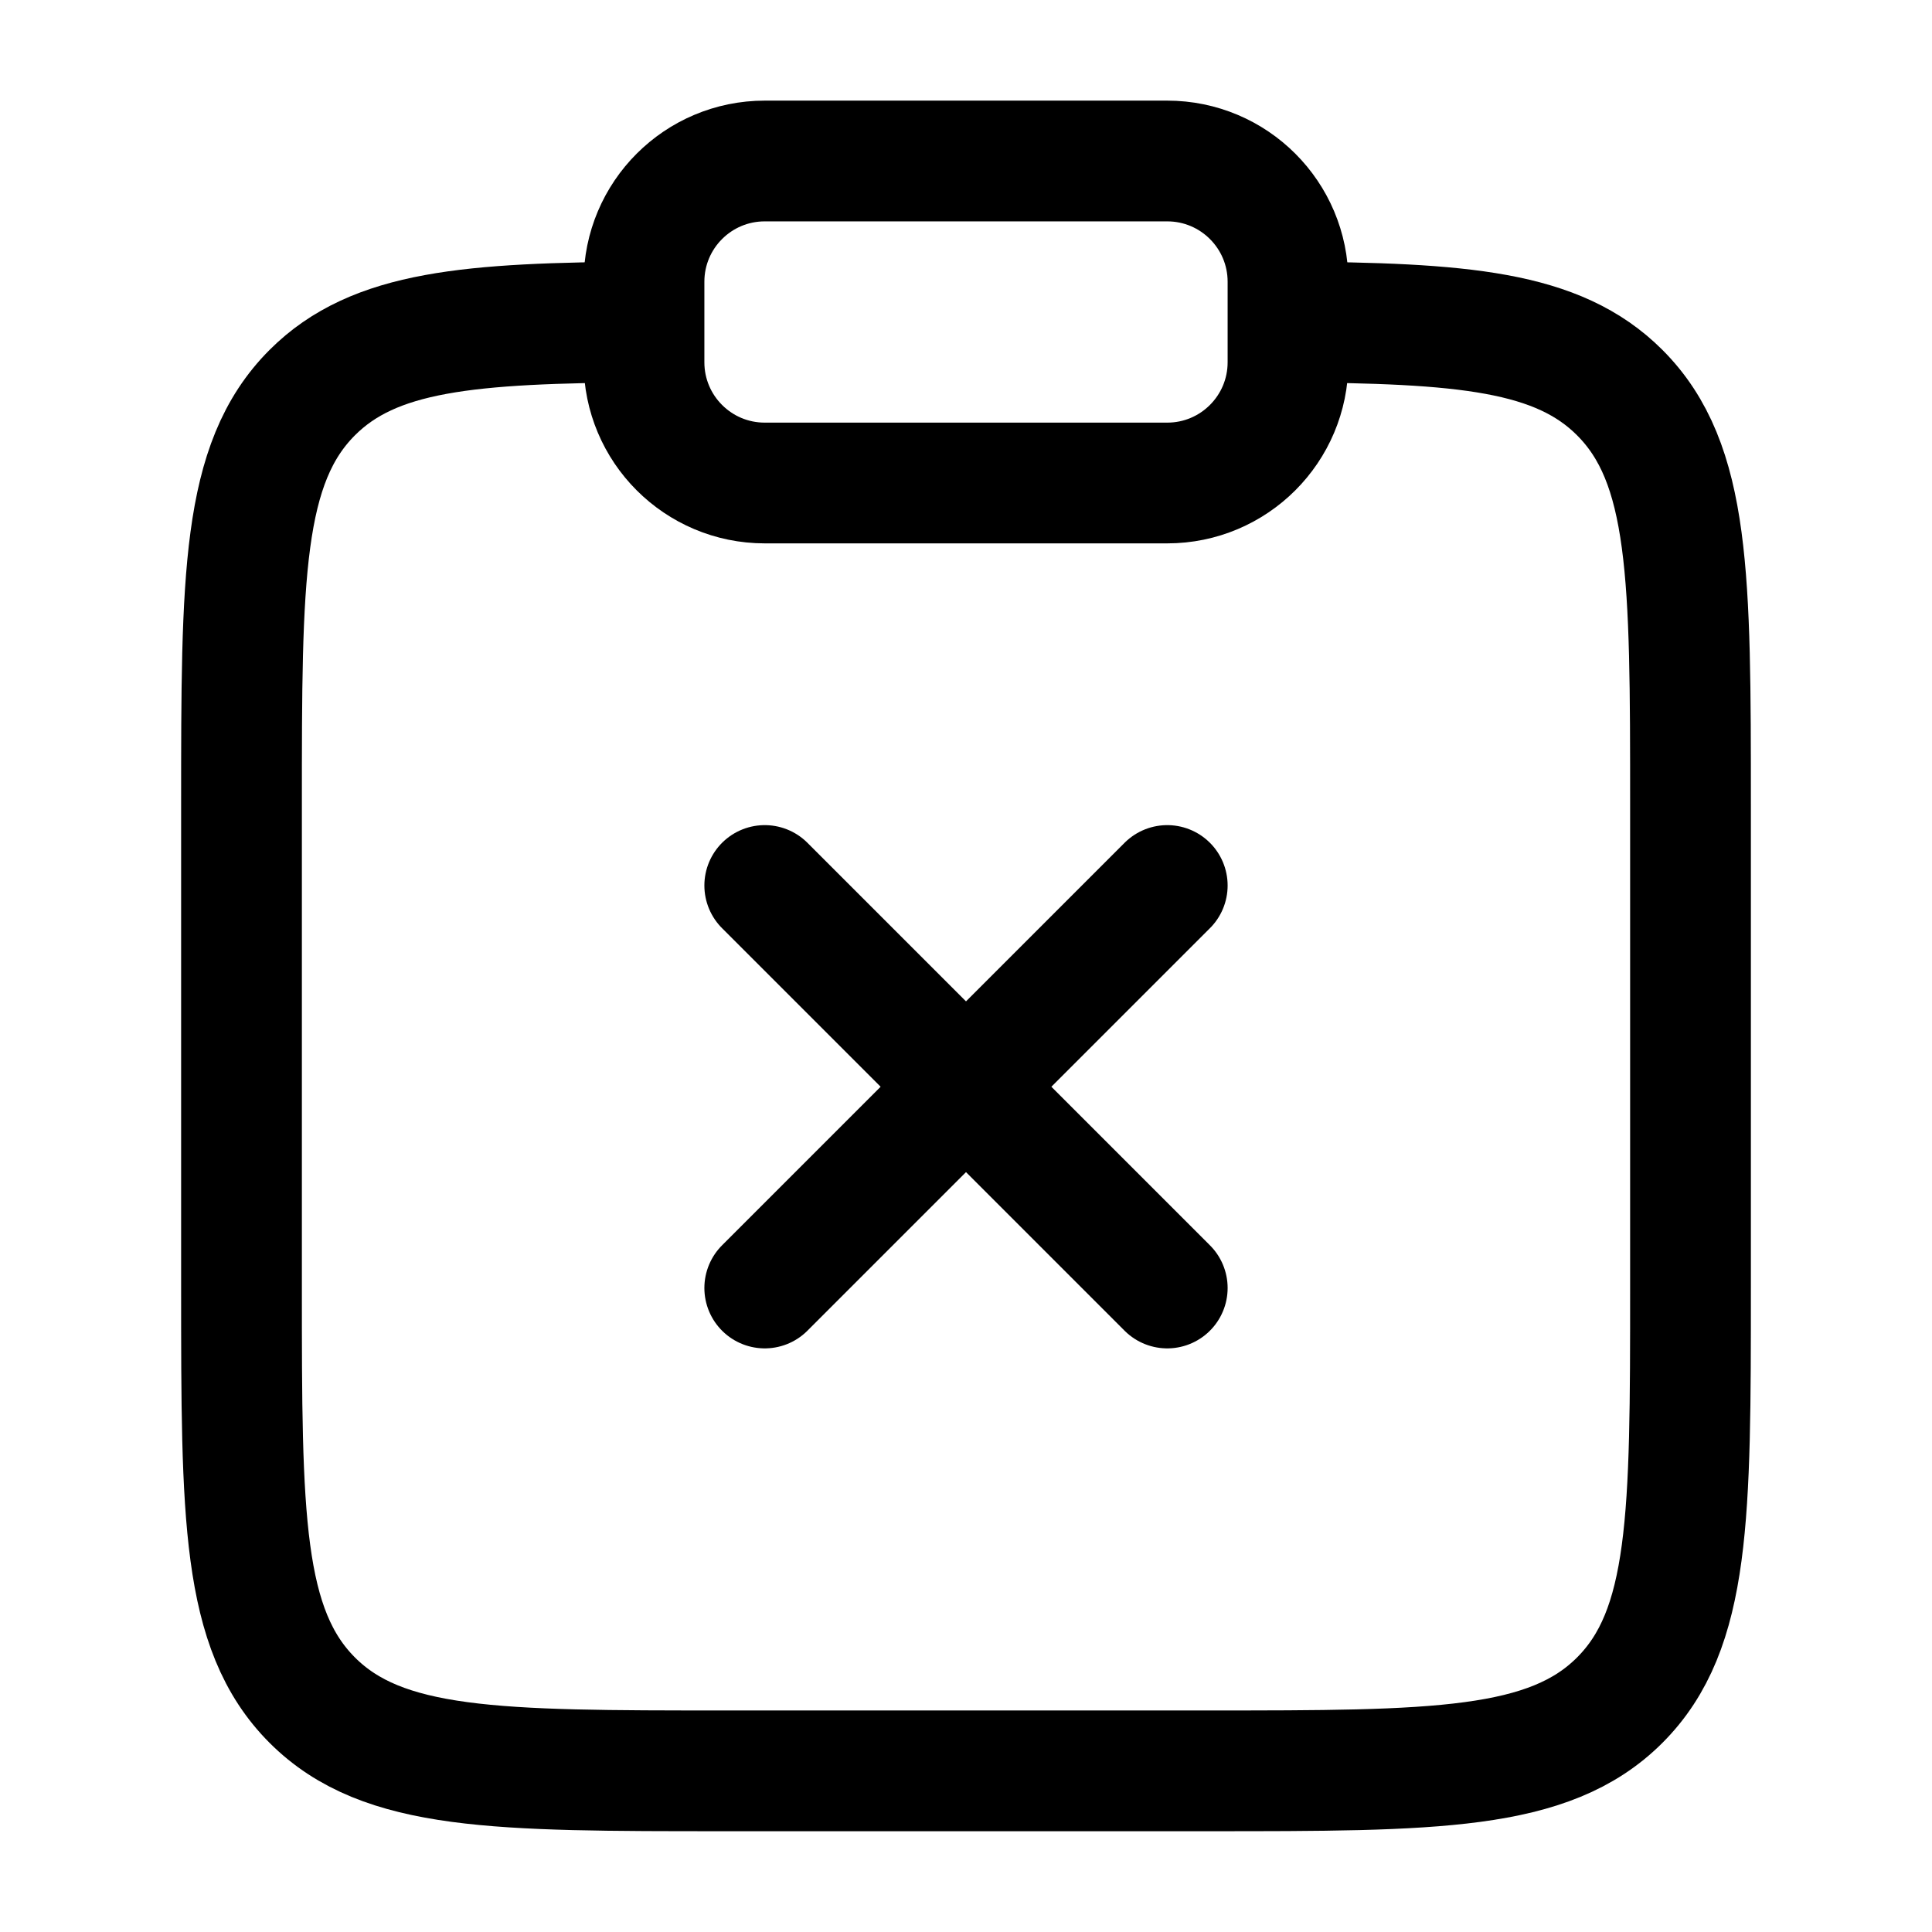
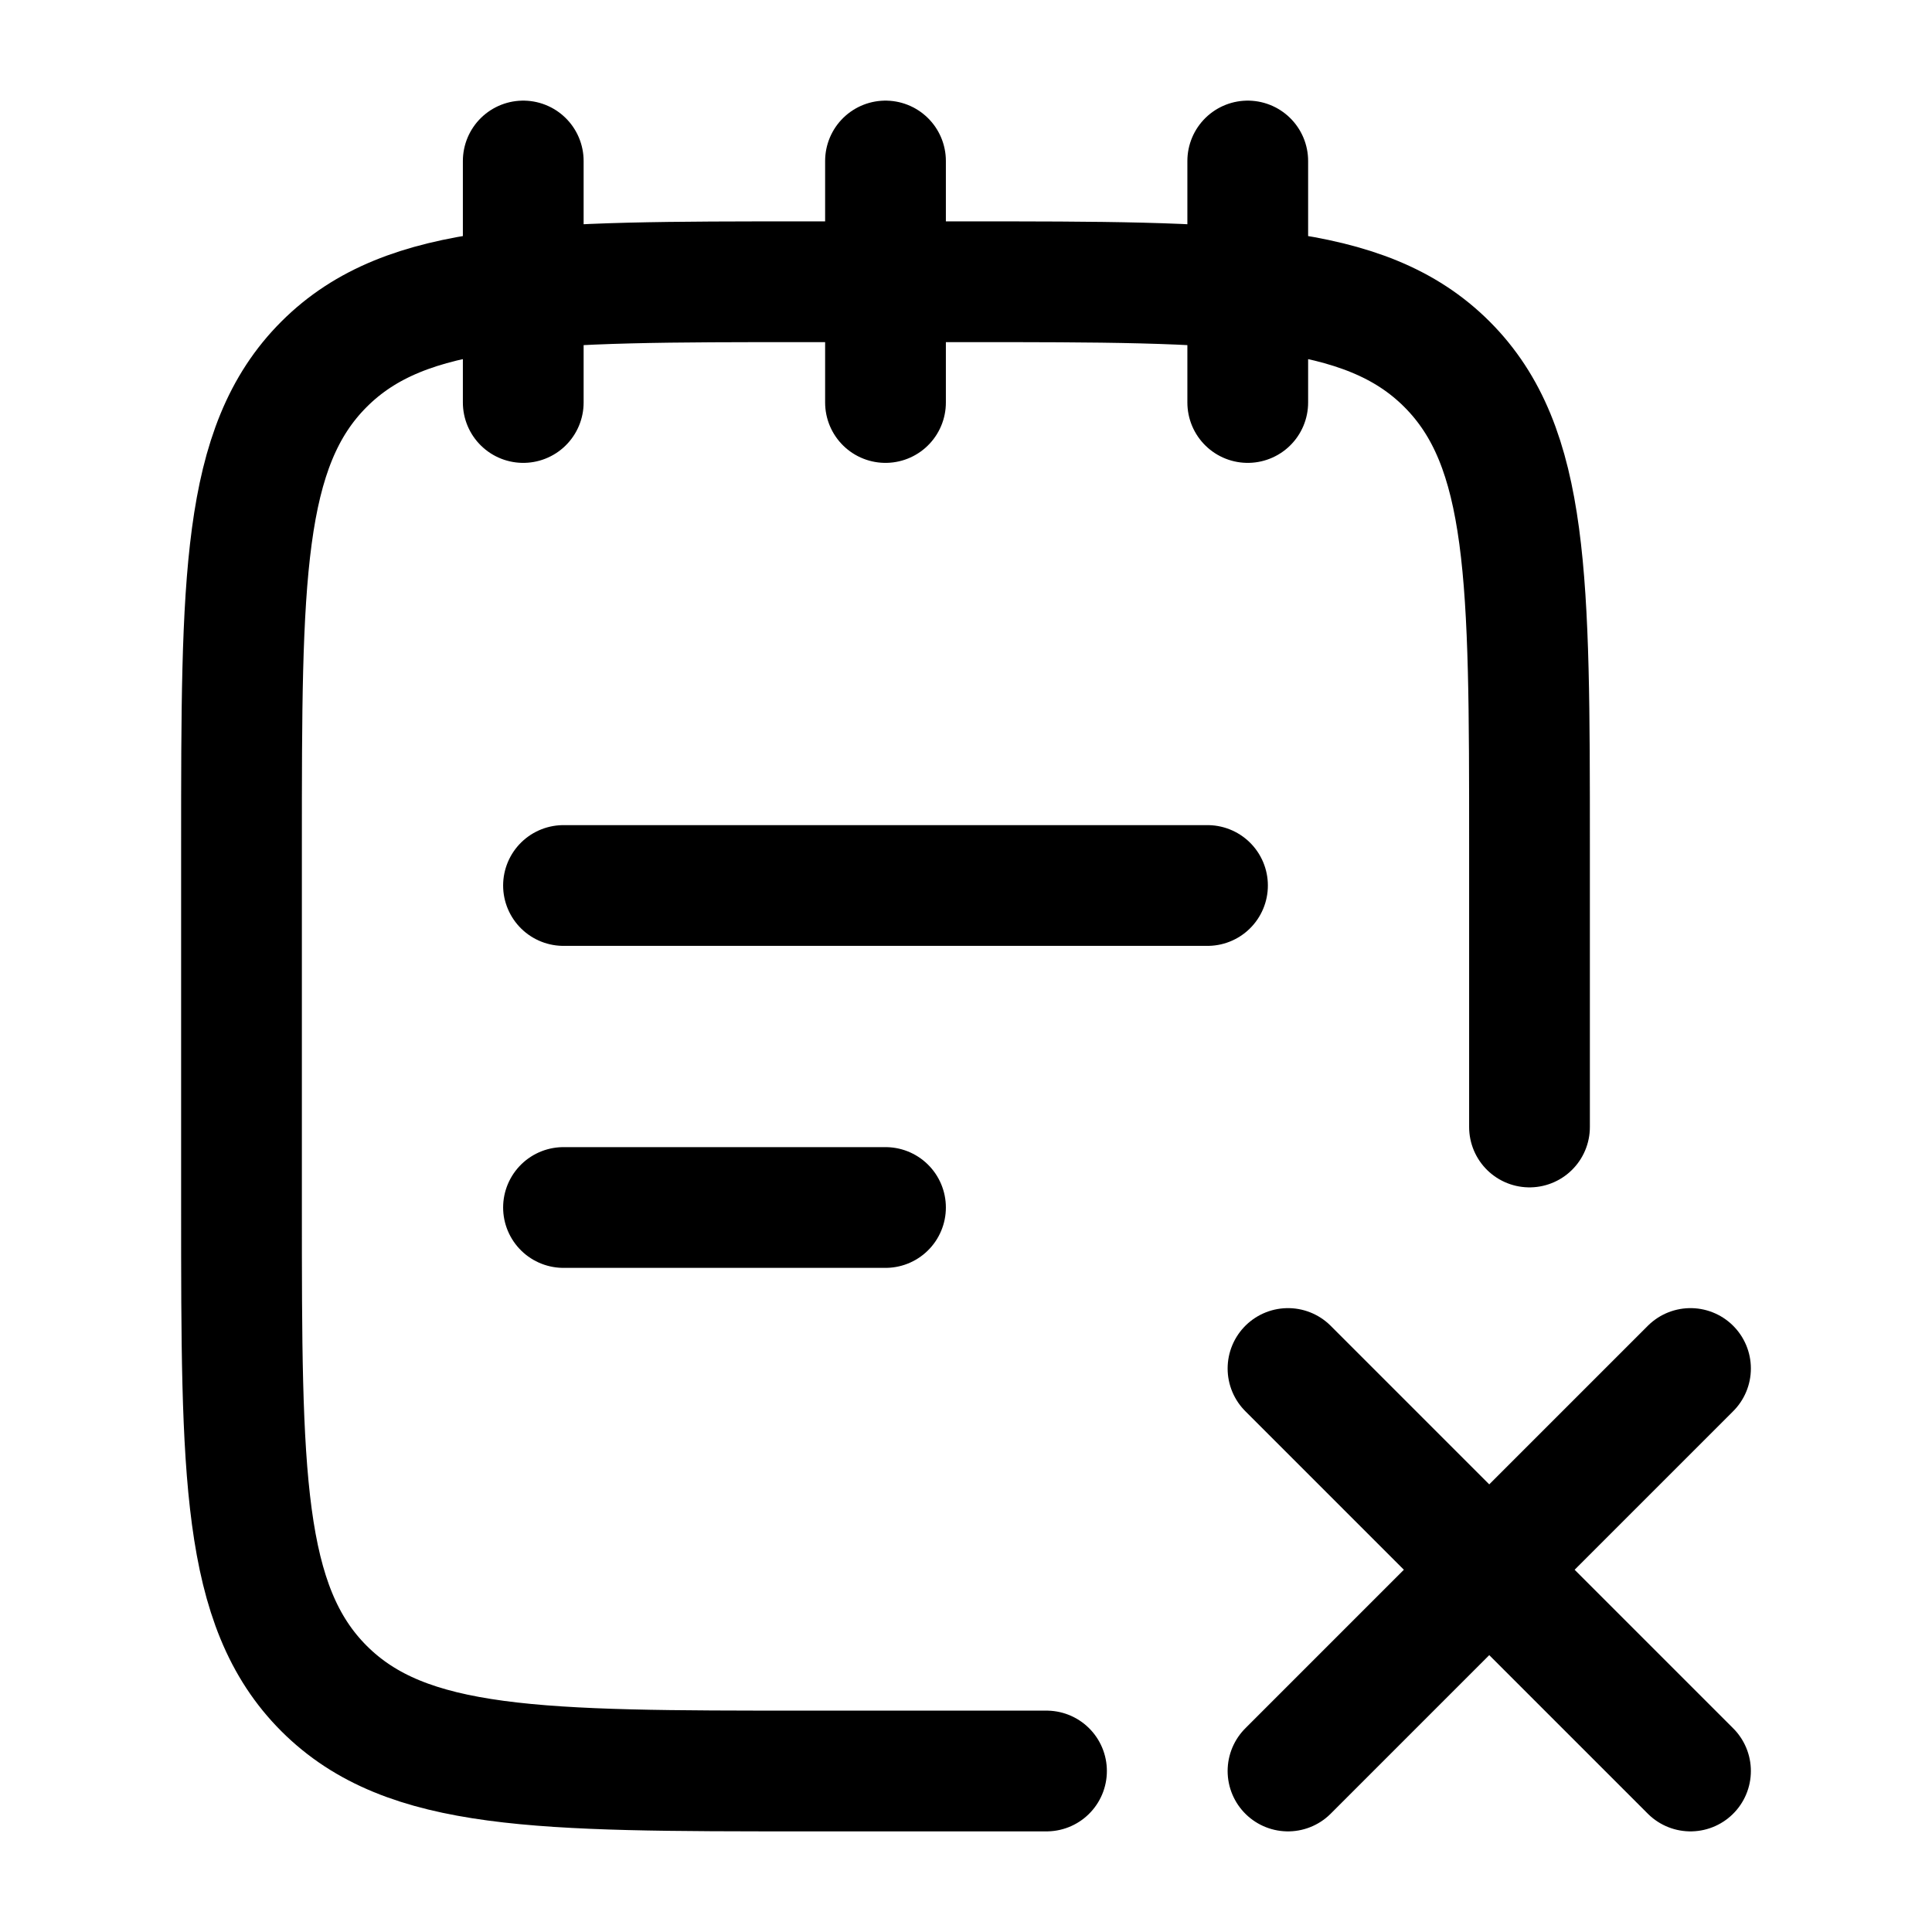
<svg xmlns="http://www.w3.org/2000/svg" viewBox="0 0 24 24">
-   <g fill="none" stroke="currentColor" stroke-width="1.5">
-     <path d="M16 4c2.175.012 3.353.109 4.121.877C21 5.756 21 7.17 21 9.998v6c0 2.829 0 4.243-.879 5.122c-.878.878-2.293.878-5.121.878H9c-2.828 0-4.243 0-5.121-.878C3 20.24 3 18.827 3 15.998v-6c0-2.828 0-4.242.879-5.121C4.647 4.109 5.825 4.012 8 4" />
-     <path d="M8 3.5A1.5 1.5 0 0 1 9.5 2h5A1.5 1.5 0 0 1 16 3.5v1A1.5 1.5 0 0 1 14.5 6h-5A1.5 1.5 0 0 1 8 4.5z" />
-     <path stroke-linecap="round" d="m14.5 11l-5 5m0-5l5 5" />
-   </g>
+   <path fill="none" stroke="currentColor" stroke-linecap="round" stroke-linejoin="round" stroke-width="1.5" d="M15.5 2v3m-9-3v3M11 2v3m8 9v-3.5c0-3.3 0-4.95-1.025-5.975S15.3 3.5 12 3.5h-2c-3.3 0-4.95 0-5.975 1.025S3 7.2 3 10.5V15c0 3.3 0 4.95 1.025 5.975S6.7 22 10 22h3m-6-7h4m-4-4h8m6 6l-2.5 2.5m0 0L16 22m2.5-2.5L21 22m-2.5-2.5L16 17" />
</svg>
